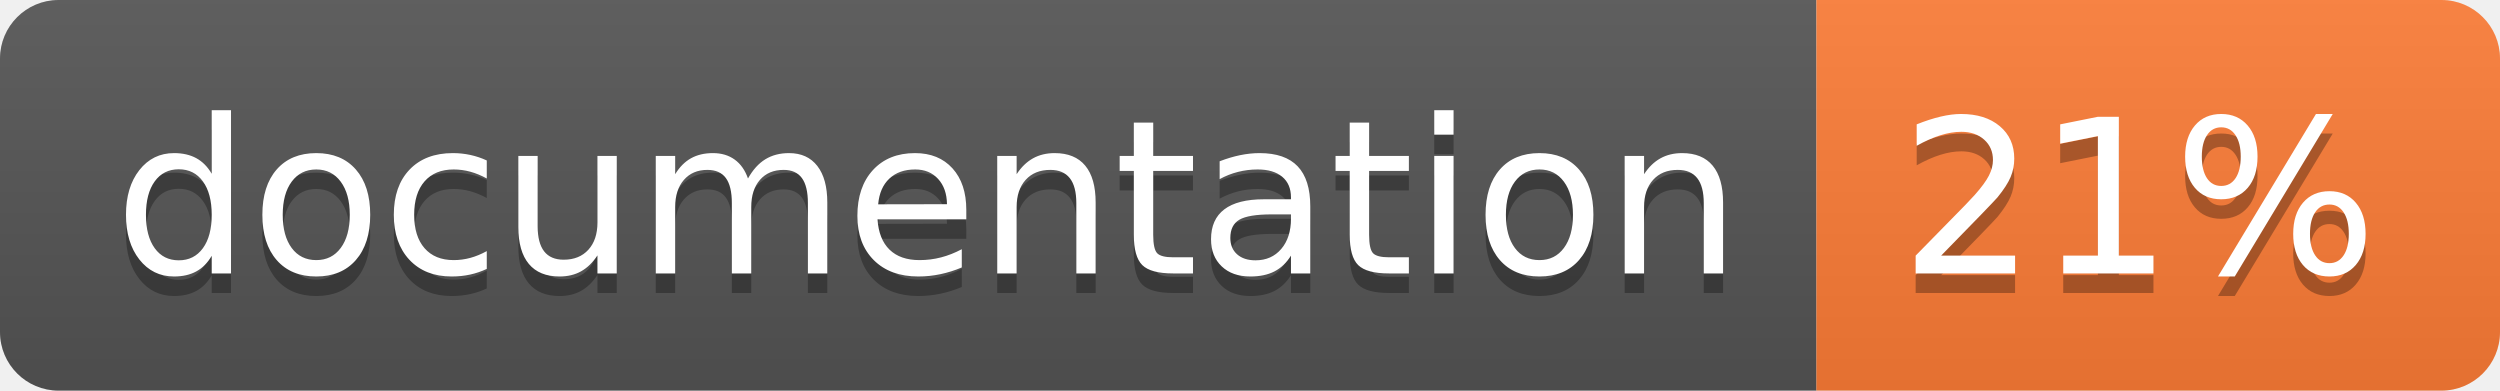
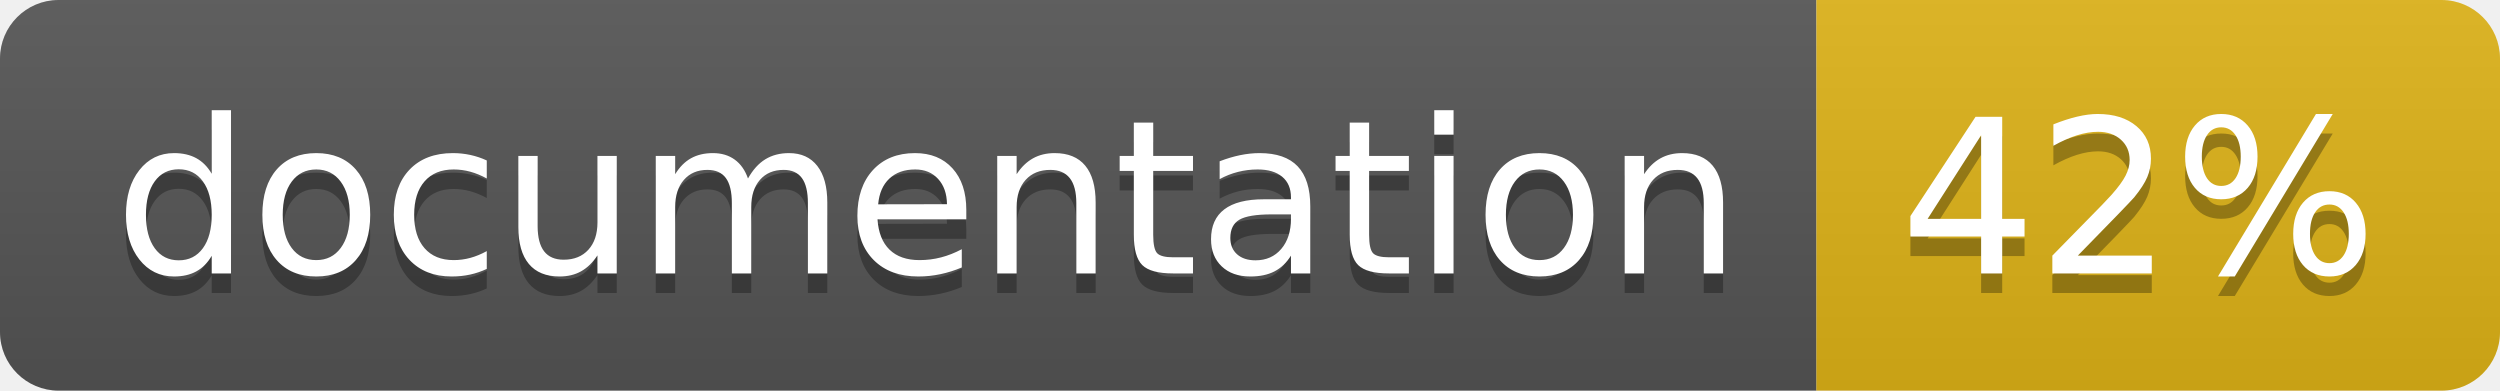
<svg xmlns="http://www.w3.org/2000/svg" width="128" height="20">
  <linearGradient id="b" x2="0" y2="100%">
    <stop offset="0" stop-color="#bbb" stop-opacity=".1" />
    <stop offset="1" stop-opacity=".1" />
  </linearGradient>
  <clipPath id="a">
    <rect width="128" height="20" rx="3" fill="#fff" />
  </clipPath>
  <g clip-path="url(#a)">
    <path fill="#555" d="M0 0h93v20H0z" />
-     <path fill="#fe7d37" d="M93 0h35v20H93z" />
+     <path fill="#dfb317" d="M93 0h35v20H93z" />
    <path fill="url(#b)" d="M0 0h128v20H0z" />
  </g>
  <g fill="#fff" text-anchor="middle" font-family="DejaVu Sans,Verdana,Geneva,sans-serif" font-size="110">
    <text x="475" y="150" fill="#010101" fill-opacity=".3" transform="scale(.1)" textLength="830">
      documentation
    </text>
    <text x="475" y="140" transform="scale(.1)" textLength="830">
      documentation
    </text>
    <text x="1095" y="150" fill="#010101" fill-opacity=".3" transform="scale(.1)" textLength="250">
-       21%
+       42%
    </text>
    <text x="1095" y="140" transform="scale(.1)" textLength="250">
-       21%
+       42%
    </text>
  </g>
</svg>
